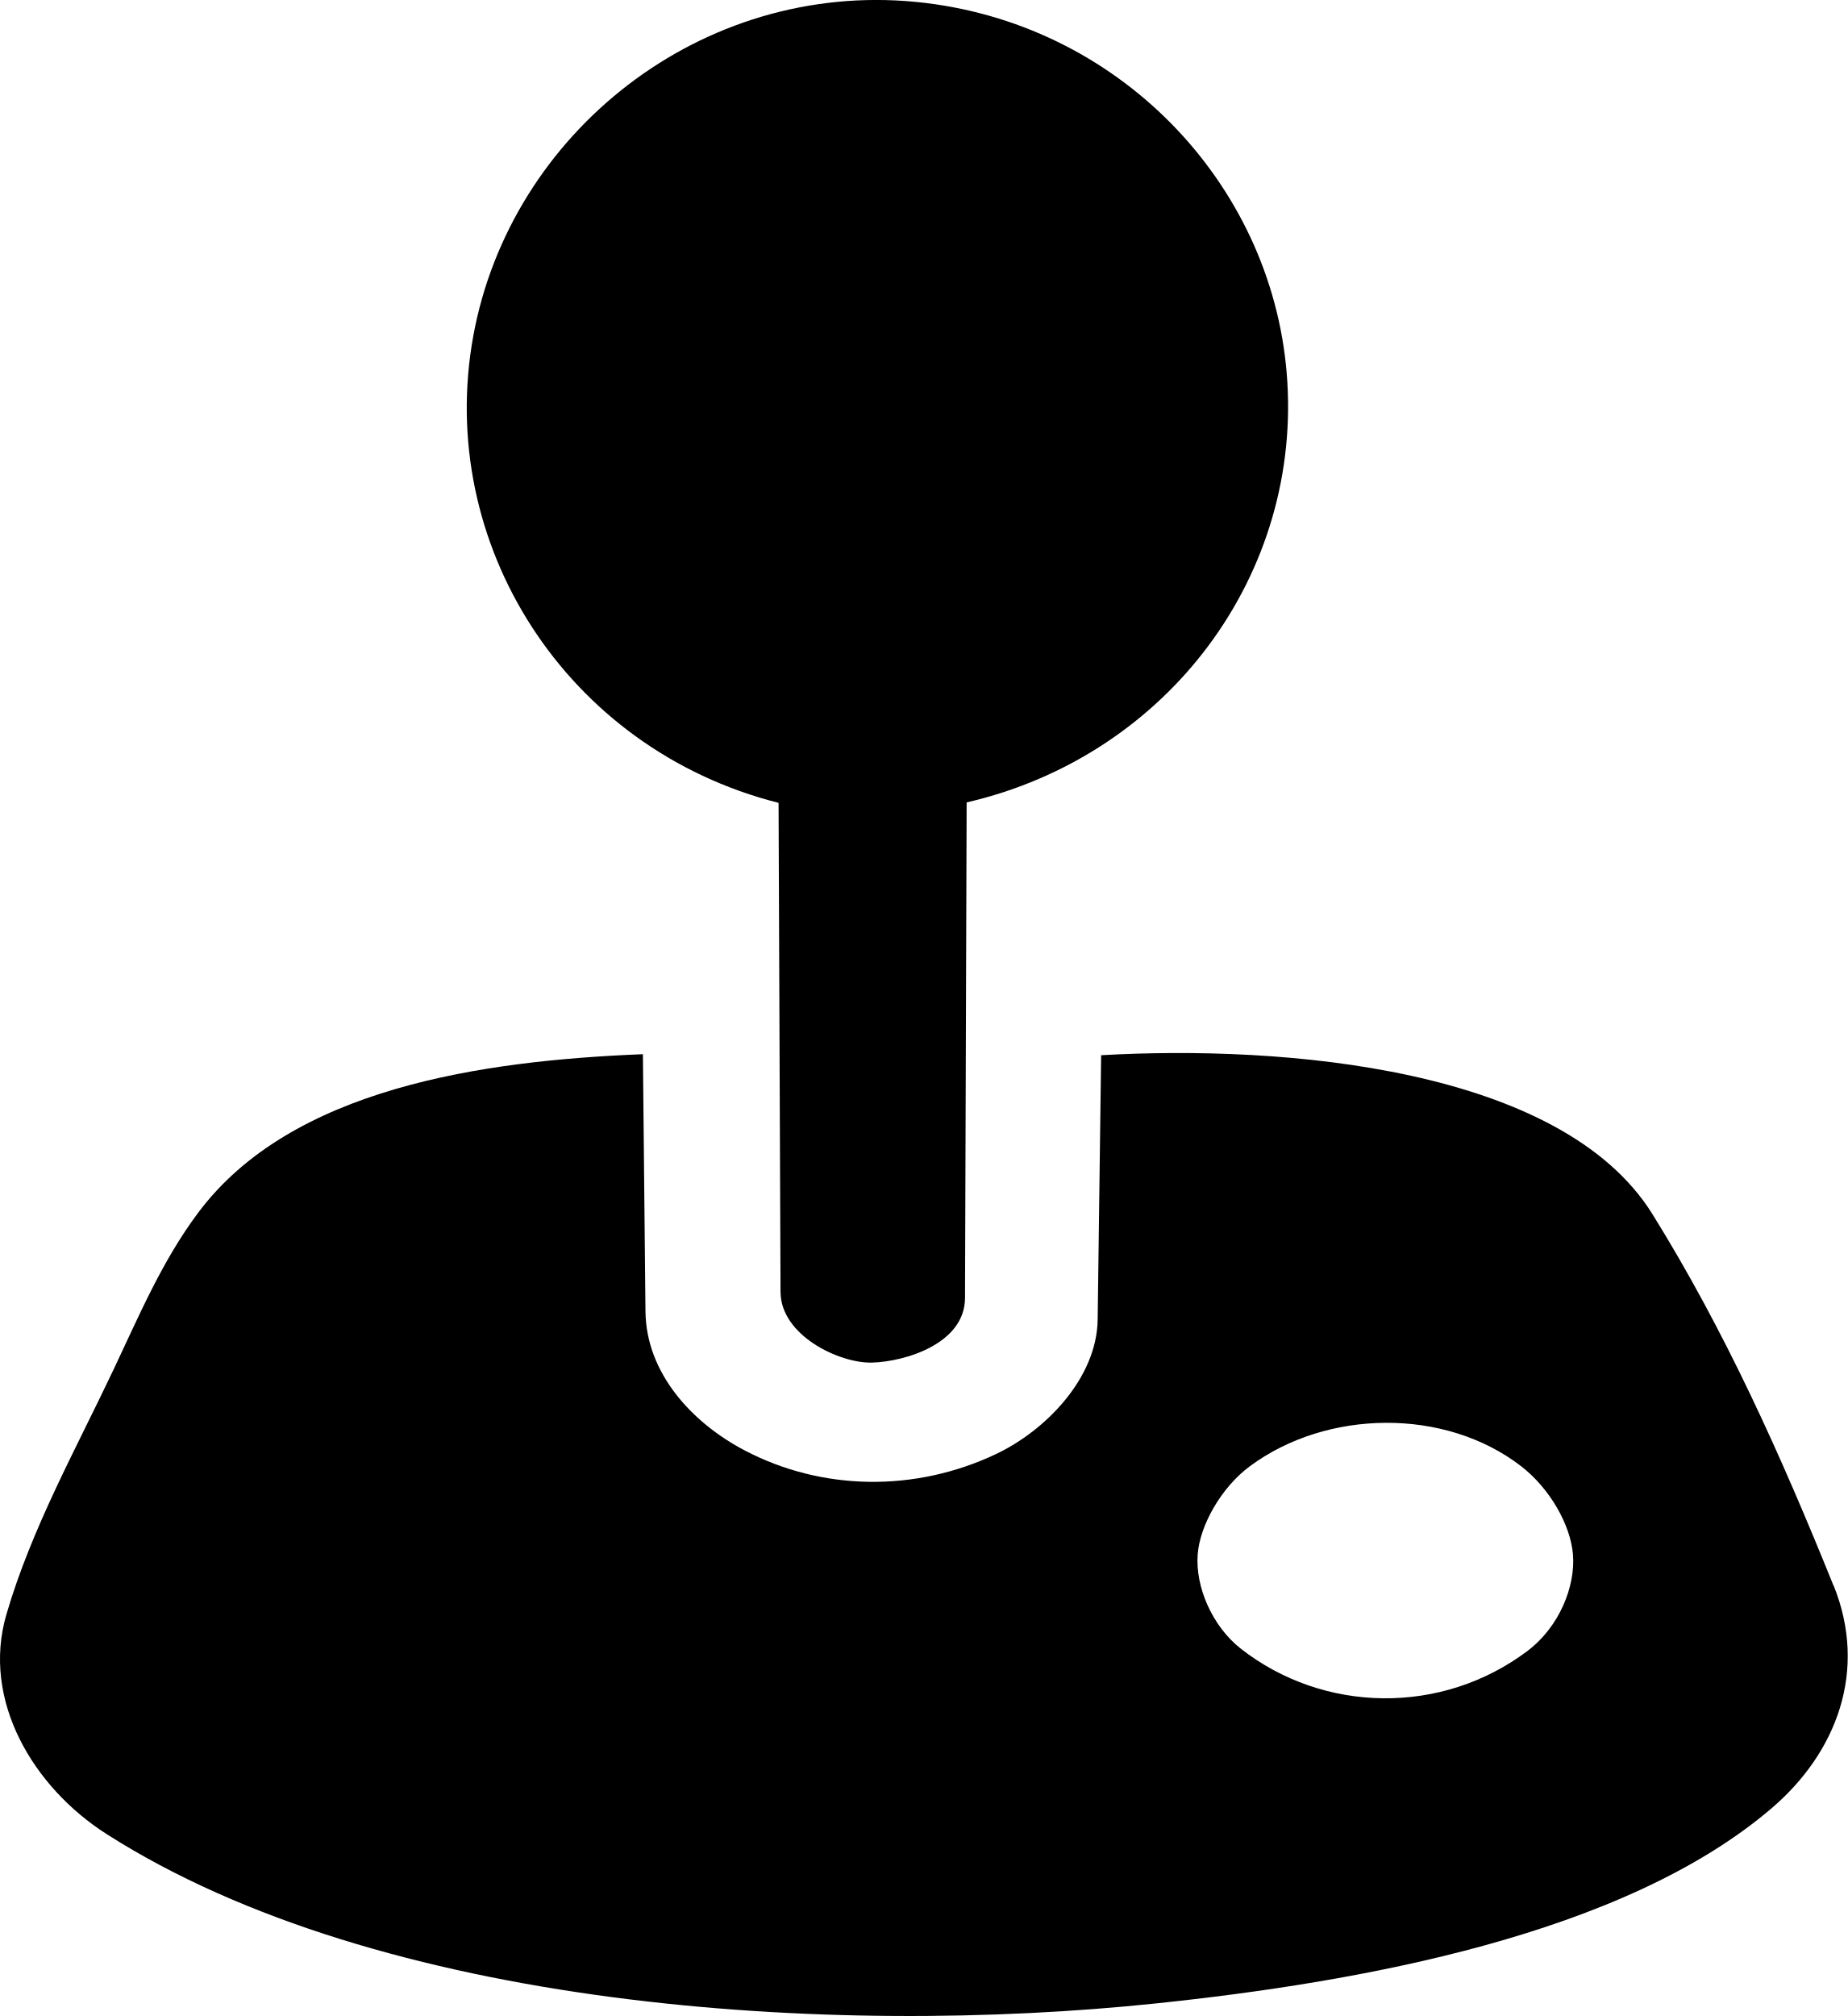
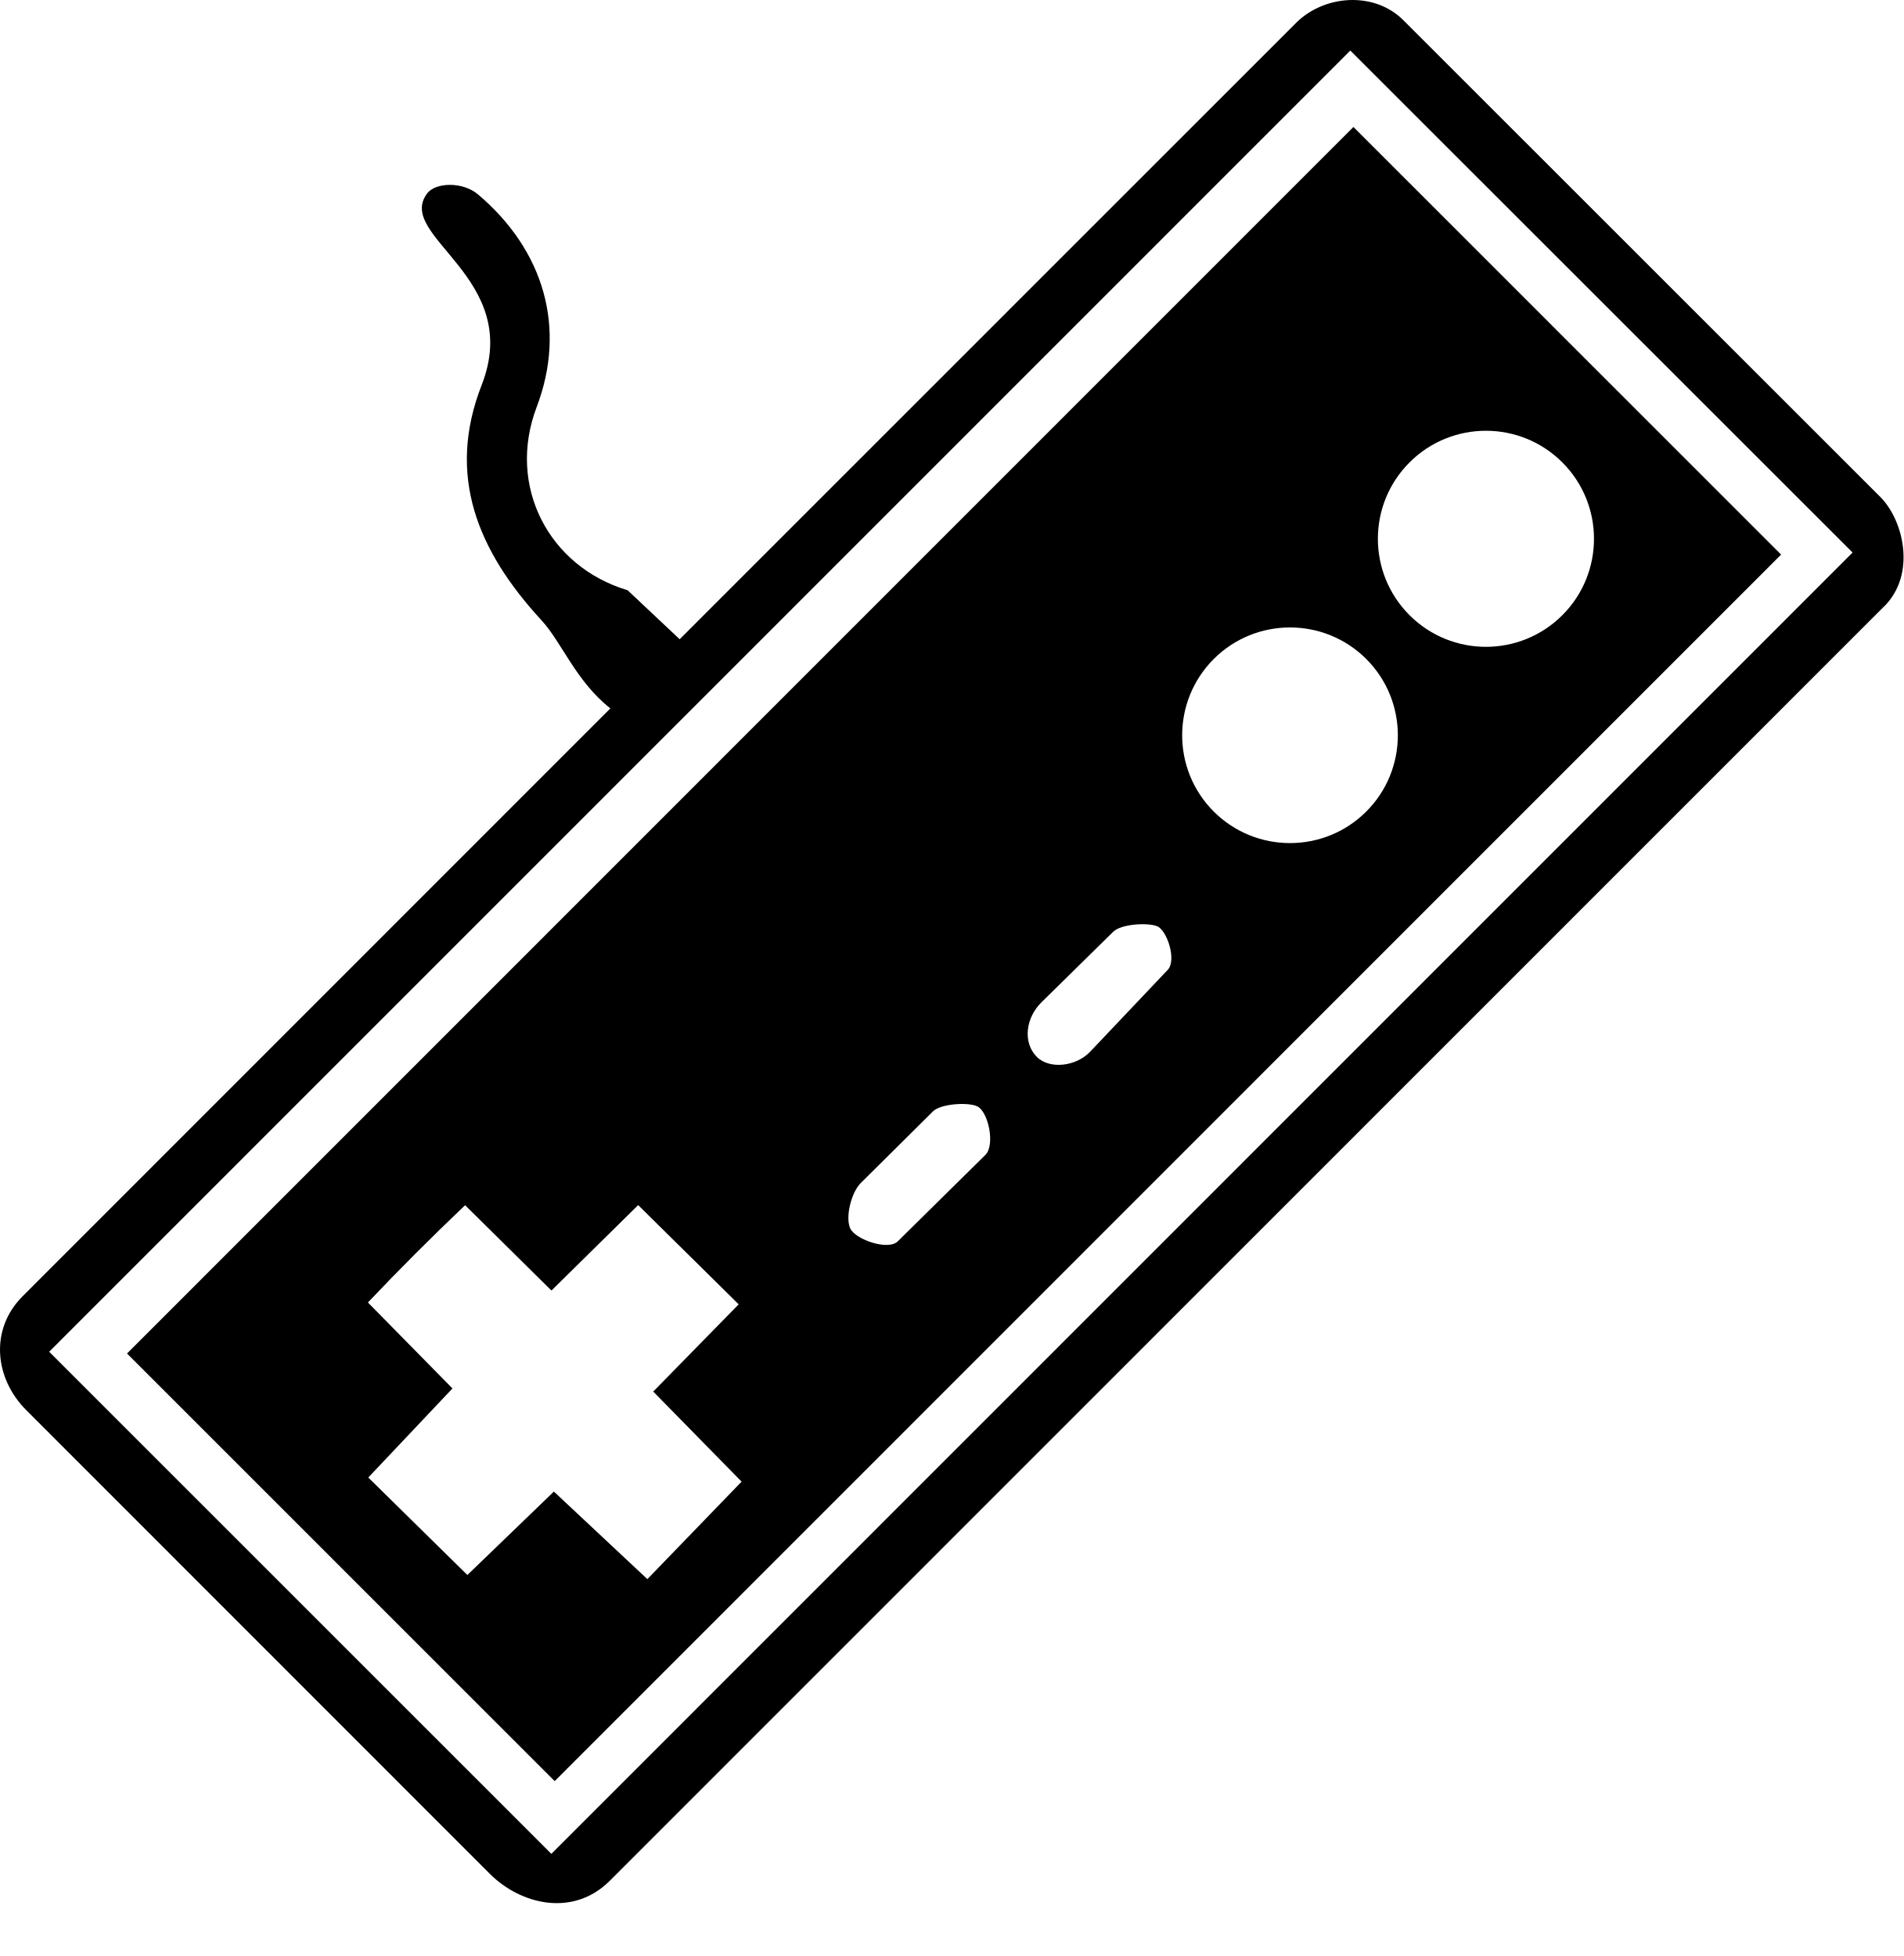
- <svg xmlns="http://www.w3.org/2000/svg" preserveAspectRatio="none" overflow="visible" style="display: block;" width="33" height="36" viewBox="0 0 33 36" fill="none">
+ <svg xmlns="http://www.w3.org/2000/svg" preserveAspectRatio="none" overflow="visible" style="display: block;" width="36" height="37" viewBox="0 0 36 37" fill="none">
  <g id="games-36">
    <g id="Vector">
-       <path d="M32.747 28.31C33.364 29.837 32.798 31.297 31.648 32.284C28.994 34.56 24.263 35.396 20.659 35.774C14.844 36.385 6.802 35.878 1.902 32.75C0.593 31.914 -0.335 30.362 0.115 28.827C0.564 27.292 1.345 25.9 2.031 24.45C2.487 23.488 2.895 22.518 3.536 21.66C5.198 19.431 8.605 18.94 11.482 18.825L11.528 23.417C11.539 24.518 12.357 25.407 13.303 25.902C14.686 26.626 16.346 26.648 17.787 25.966C18.676 25.546 19.59 24.608 19.604 23.564L19.666 18.843C22.927 18.657 27.885 19.061 29.514 21.684C30.808 23.767 31.803 25.979 32.745 28.312L32.747 28.31ZM27.289 29.474C27.843 29.053 28.142 28.334 28.092 27.75C28.047 27.232 27.684 26.58 27.16 26.177C25.805 25.137 23.702 25.163 22.323 26.182C21.805 26.566 21.432 27.24 21.391 27.75C21.343 28.337 21.654 29.042 22.157 29.438C23.626 30.59 25.742 30.643 27.289 29.475V29.474Z" fill="black" />
-       <path d="M17.235 23.178C17.232 23.997 16.161 24.315 15.577 24.332C14.994 24.349 13.943 23.849 13.94 23.07L13.905 14.337C10.098 13.372 7.776 9.697 8.453 5.998C9.118 2.364 12.531 -0.339 16.357 0.034C19.954 0.386 22.696 3.248 22.98 6.661C23.278 10.237 20.876 13.493 17.264 14.329L17.235 23.18V23.178Z" fill="black" />
+       <path d="M35.633 11.47L11.532 35.577C10.842 36.268 9.851 36.032 9.264 35.446L0.495 26.673C-0.103 26.073 -0.199 25.147 0.428 24.52L11.543 13.4C10.89 12.885 10.623 12.148 10.242 11.735C9.031 10.421 8.44 8.993 9.109 7.284C9.907 5.246 7.465 4.475 8.078 3.659C8.239 3.446 8.752 3.435 9.037 3.675C10.29 4.733 10.717 6.206 10.149 7.701C9.581 9.195 10.379 10.72 11.869 11.165L12.854 12.092L24.511 0.433C25.043 -0.098 25.988 -0.17 26.54 0.382L35.558 9.398C36.006 9.845 36.241 10.865 35.635 11.47H35.633ZM25.537 0.956L0.93 25.57L10.427 35.068L35.036 10.452L25.537 0.956Z" fill="black" />
+       <path d="M25.596 2.402L33.684 10.491L10.49 33.692L2.402 25.603L25.596 2.402ZM14.026 28.028L12.354 26.323L13.97 24.673L12.069 22.796L10.429 24.412L8.796 22.798C8.154 23.409 7.554 24.009 6.958 24.638L8.557 26.264L6.965 27.949L8.839 29.793L10.475 28.215L12.243 29.871L14.024 28.028H14.026ZM29.547 8.747C28.749 7.949 27.455 7.949 26.657 8.747C25.859 9.545 25.859 10.839 26.657 11.637C27.455 12.435 28.749 12.435 29.547 11.637C30.345 10.839 30.345 9.545 29.547 8.747ZM25.839 12.466C25.043 11.67 23.75 11.67 22.954 12.466C22.158 13.263 22.158 14.555 22.954 15.351C23.75 16.147 25.043 16.147 25.839 15.351C26.635 14.555 26.635 13.263 25.839 12.466ZM18.635 21.848C18.824 21.661 18.693 21.028 18.482 20.928C18.3 20.843 17.791 20.88 17.645 21.022L16.279 22.378C16.094 22.561 15.982 23.038 16.082 23.242C16.182 23.446 16.793 23.663 16.979 23.481L18.634 21.848H18.635ZM22.082 18.349C22.26 18.162 22.069 17.595 21.884 17.521C21.699 17.447 21.201 17.479 21.053 17.625L19.696 18.96C19.4 19.25 19.337 19.717 19.607 19.991C19.848 20.233 20.352 20.176 20.62 19.891L22.081 18.349H22.082Z" fill="black" />
    </g>
  </g>
</svg>
